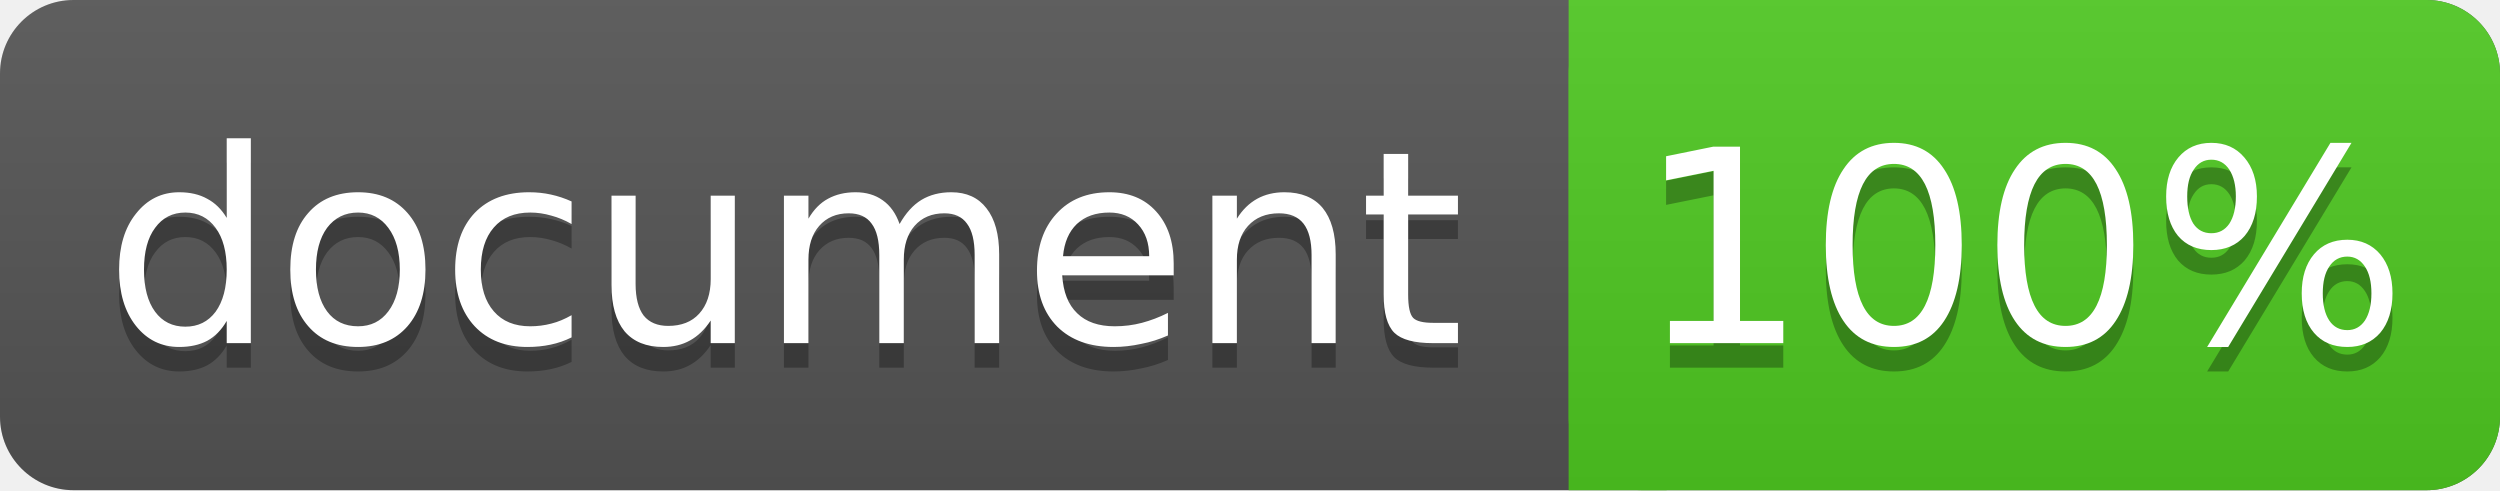
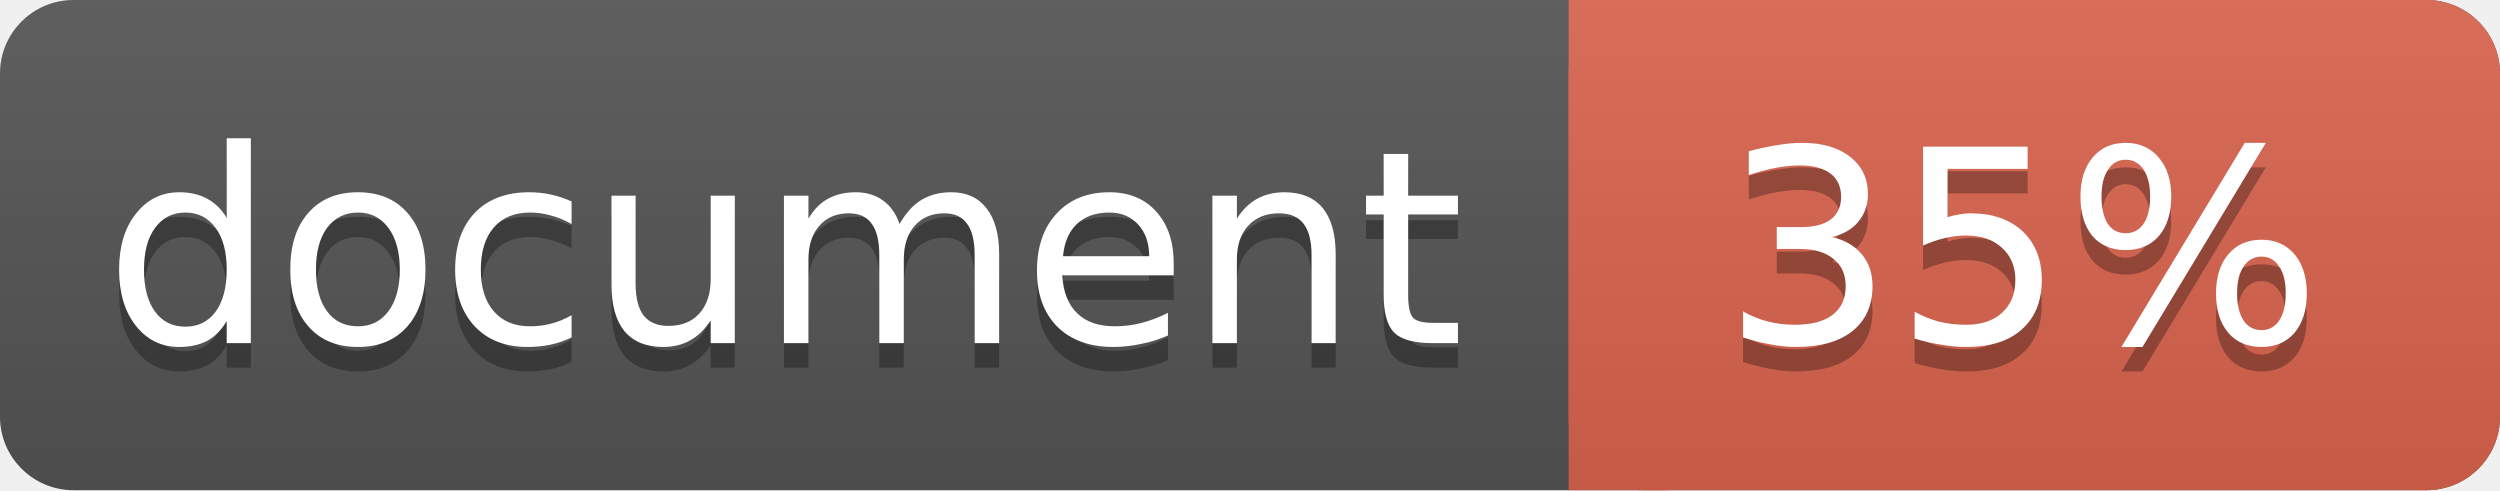
<svg xmlns="http://www.w3.org/2000/svg" width="102" height="20">
  <linearGradient id="a" x2="0" y2="100%">
    <stop offset="0" stop-color="#bbb" stop-opacity=".1" />
    <stop offset="1" stop-opacity=".1" />
  </linearGradient>
  <rect rx="3" width="102" height="20" fill="#555" />
-   <rect rx="3" x="64" width="38" height="20" fill="#4fc921" />
-   <path fill="#4fc921" d="M64 0h4v20h-4z" />
+   <rect rx="3" x="64" width="38" height="20" fill="#db654f" />
+   <path fill="#db654f" d="M64 0h4v20h-4z" />
  <rect rx="3" width="102" height="20" fill="url(#a)" />
  <g fill="#fff" text-anchor="middle" font-family="DejaVu Sans,Verdana,Geneva,sans-serif" font-size="11">
    <text x="32" y="15" fill="#010101" fill-opacity=".3">document</text>
    <text x="32" y="14">document</text>
-     <text x="82.5" y="15" fill="#010101" fill-opacity=".3">100%</text>
-     <text x="82.5" y="14">100%</text>
+     <text x="82.5" y="15" fill="#010101" fill-opacity=".3">35%</text>
+     <text x="82.5" y="14">35%</text>
  </g>
</svg>
